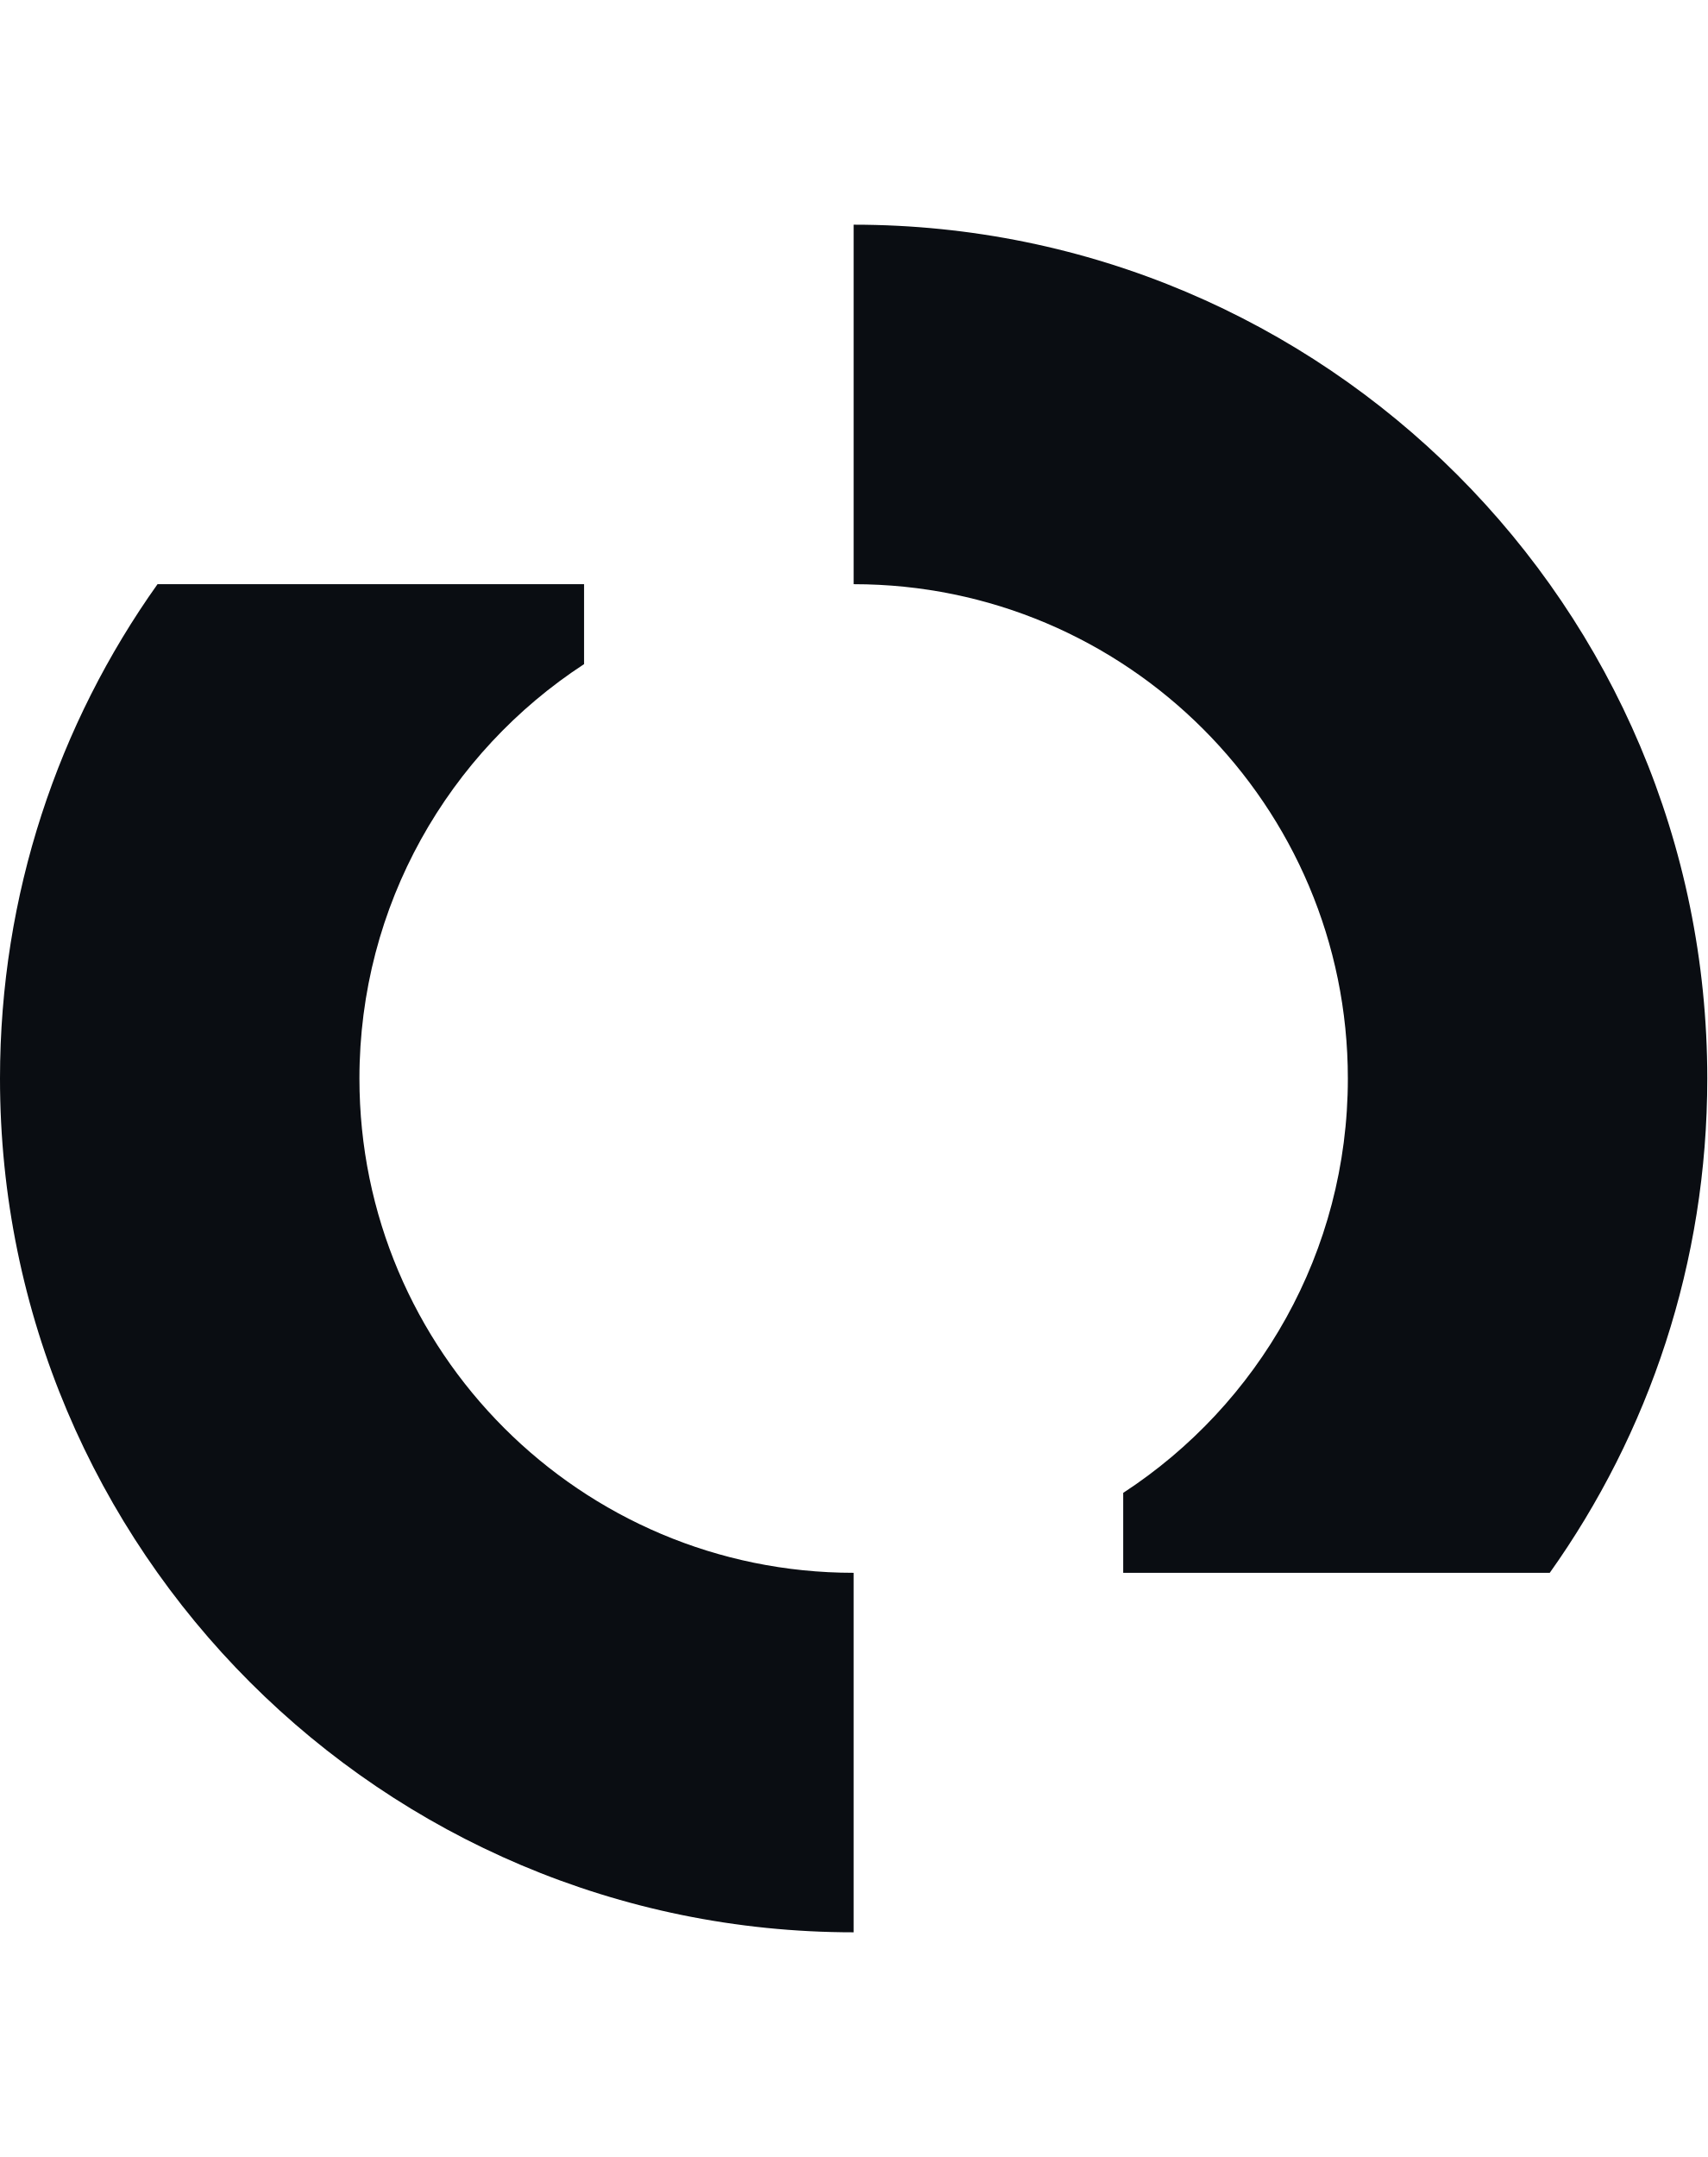
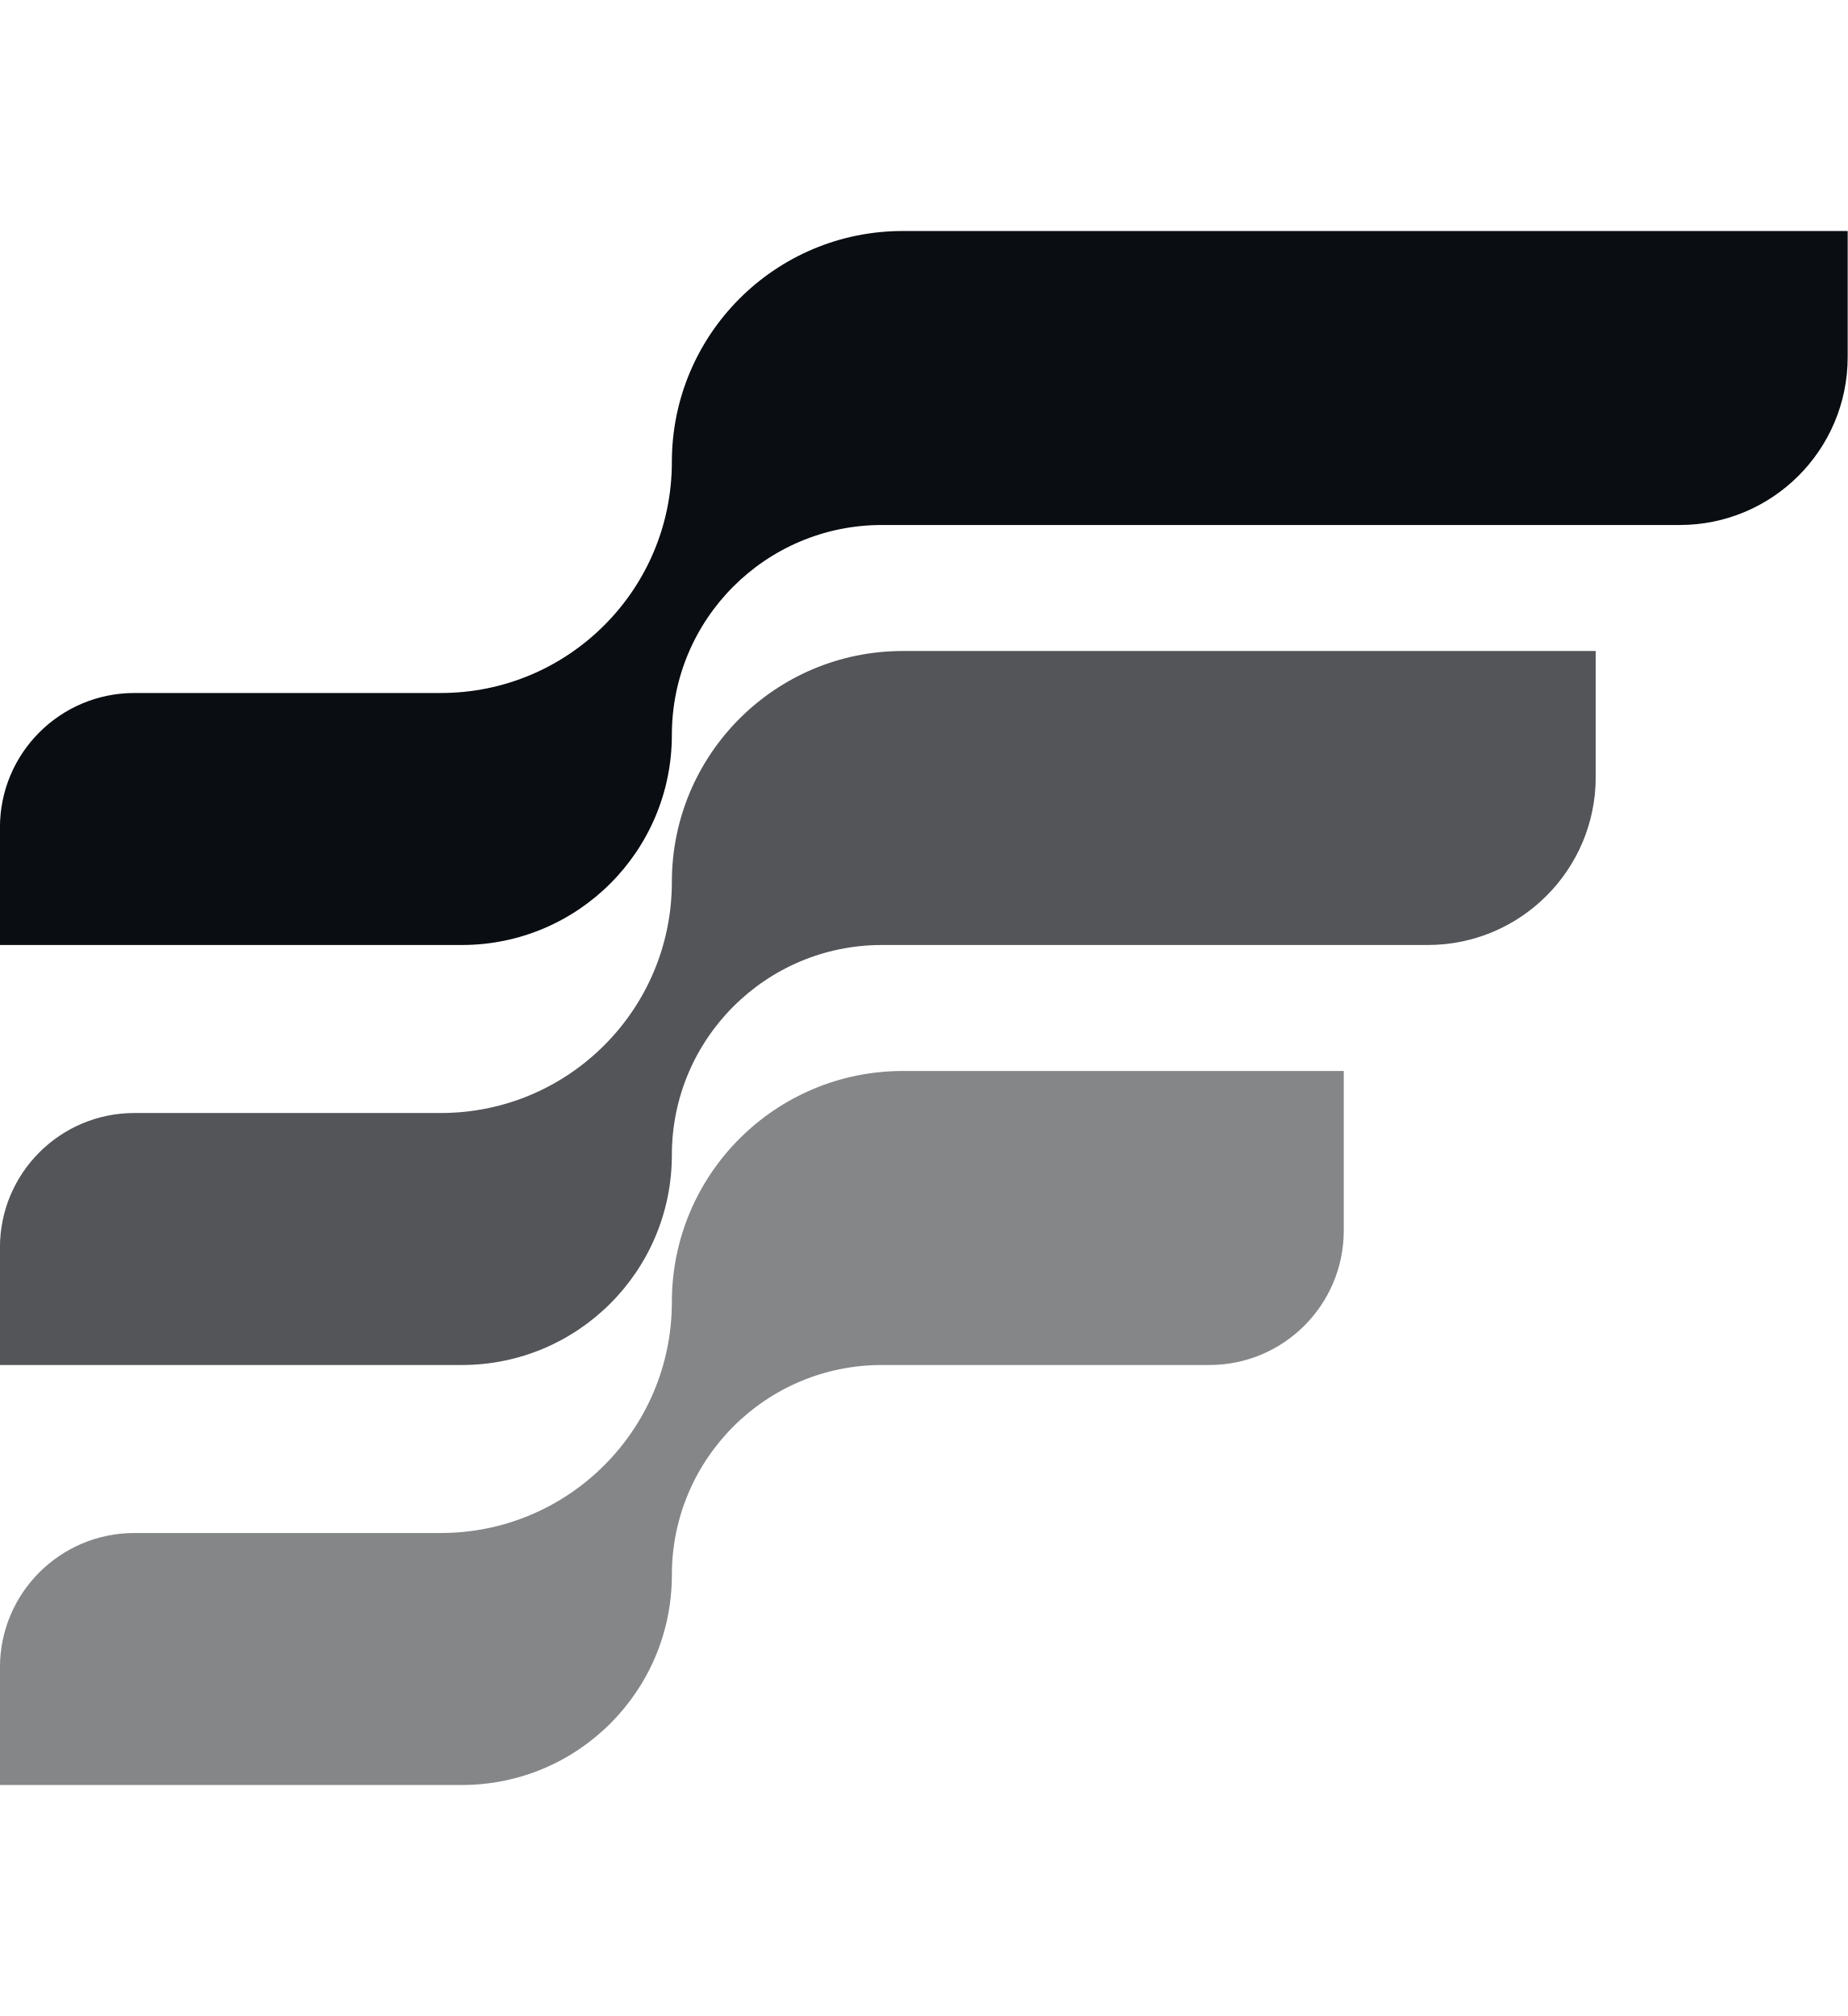
- <svg xmlns="http://www.w3.org/2000/svg" fill="none" height="48" viewBox="0 0 38 48" width="38">
+ <svg xmlns="http://www.w3.org/2000/svg" fill="none" height="48" viewBox="0 0 44 48" width="44">
  <g fill="#0A0D12">
-     <path d="m0 24c0-4.099 1.298-7.896 3.506-11h9.494v1.779c-3.01 1.963-5 5.359-5 9.221 0 6.075 4.925 11 11 11v8c-10.493 0-19-8.507-19-19z" />
-     <path d="m34.494 35c2.208-3.104 3.506-6.901 3.506-11 0-10.493-8.507-19-19-19v8c6.075 0 11 4.925 11 11 0 3.862-1.99 7.258-5 9.221v1.779z" />
+     <path d="m10.499 16.5h-7.299c-1.767 0-3.201 1.433-3.201 3.2v2.8h11c2.761 0 5-2.239 5-5s2.239-5 5-5h19c2.209 0 4-1.791 4-4v-3h-22.5c-3.038 0-5.5 2.462-5.5 5.5 0 3.038-2.463 5.5-5.501 5.5z" />
+     <path d="m10.499 26.5h-7.299c-1.767 0-3.201 1.433-3.201 3.2v2.8h11c2.761 0 5-2.239 5-5s2.239-5 5-5h13c2.209 0 4-1.791 4-4v-3h-16.5c-3.038 0-5.5 2.462-5.5 5.5s-2.463 5.5-5.501 5.5z" opacity=".7" />
+     <path d="m10.499 36.5h-7.299c-1.767 0-3.201 1.433-3.201 3.2v2.8h11c2.761 0 5-2.239 5-5s2.239-5 5-5h7.8c1.767 0 3.2-1.433 3.2-3.2v-3.8h-10.5c-3.038 0-5.5 2.462-5.5 5.5s-2.463 5.5-5.501 5.5z" opacity=".5" />
  </g>
</svg>
